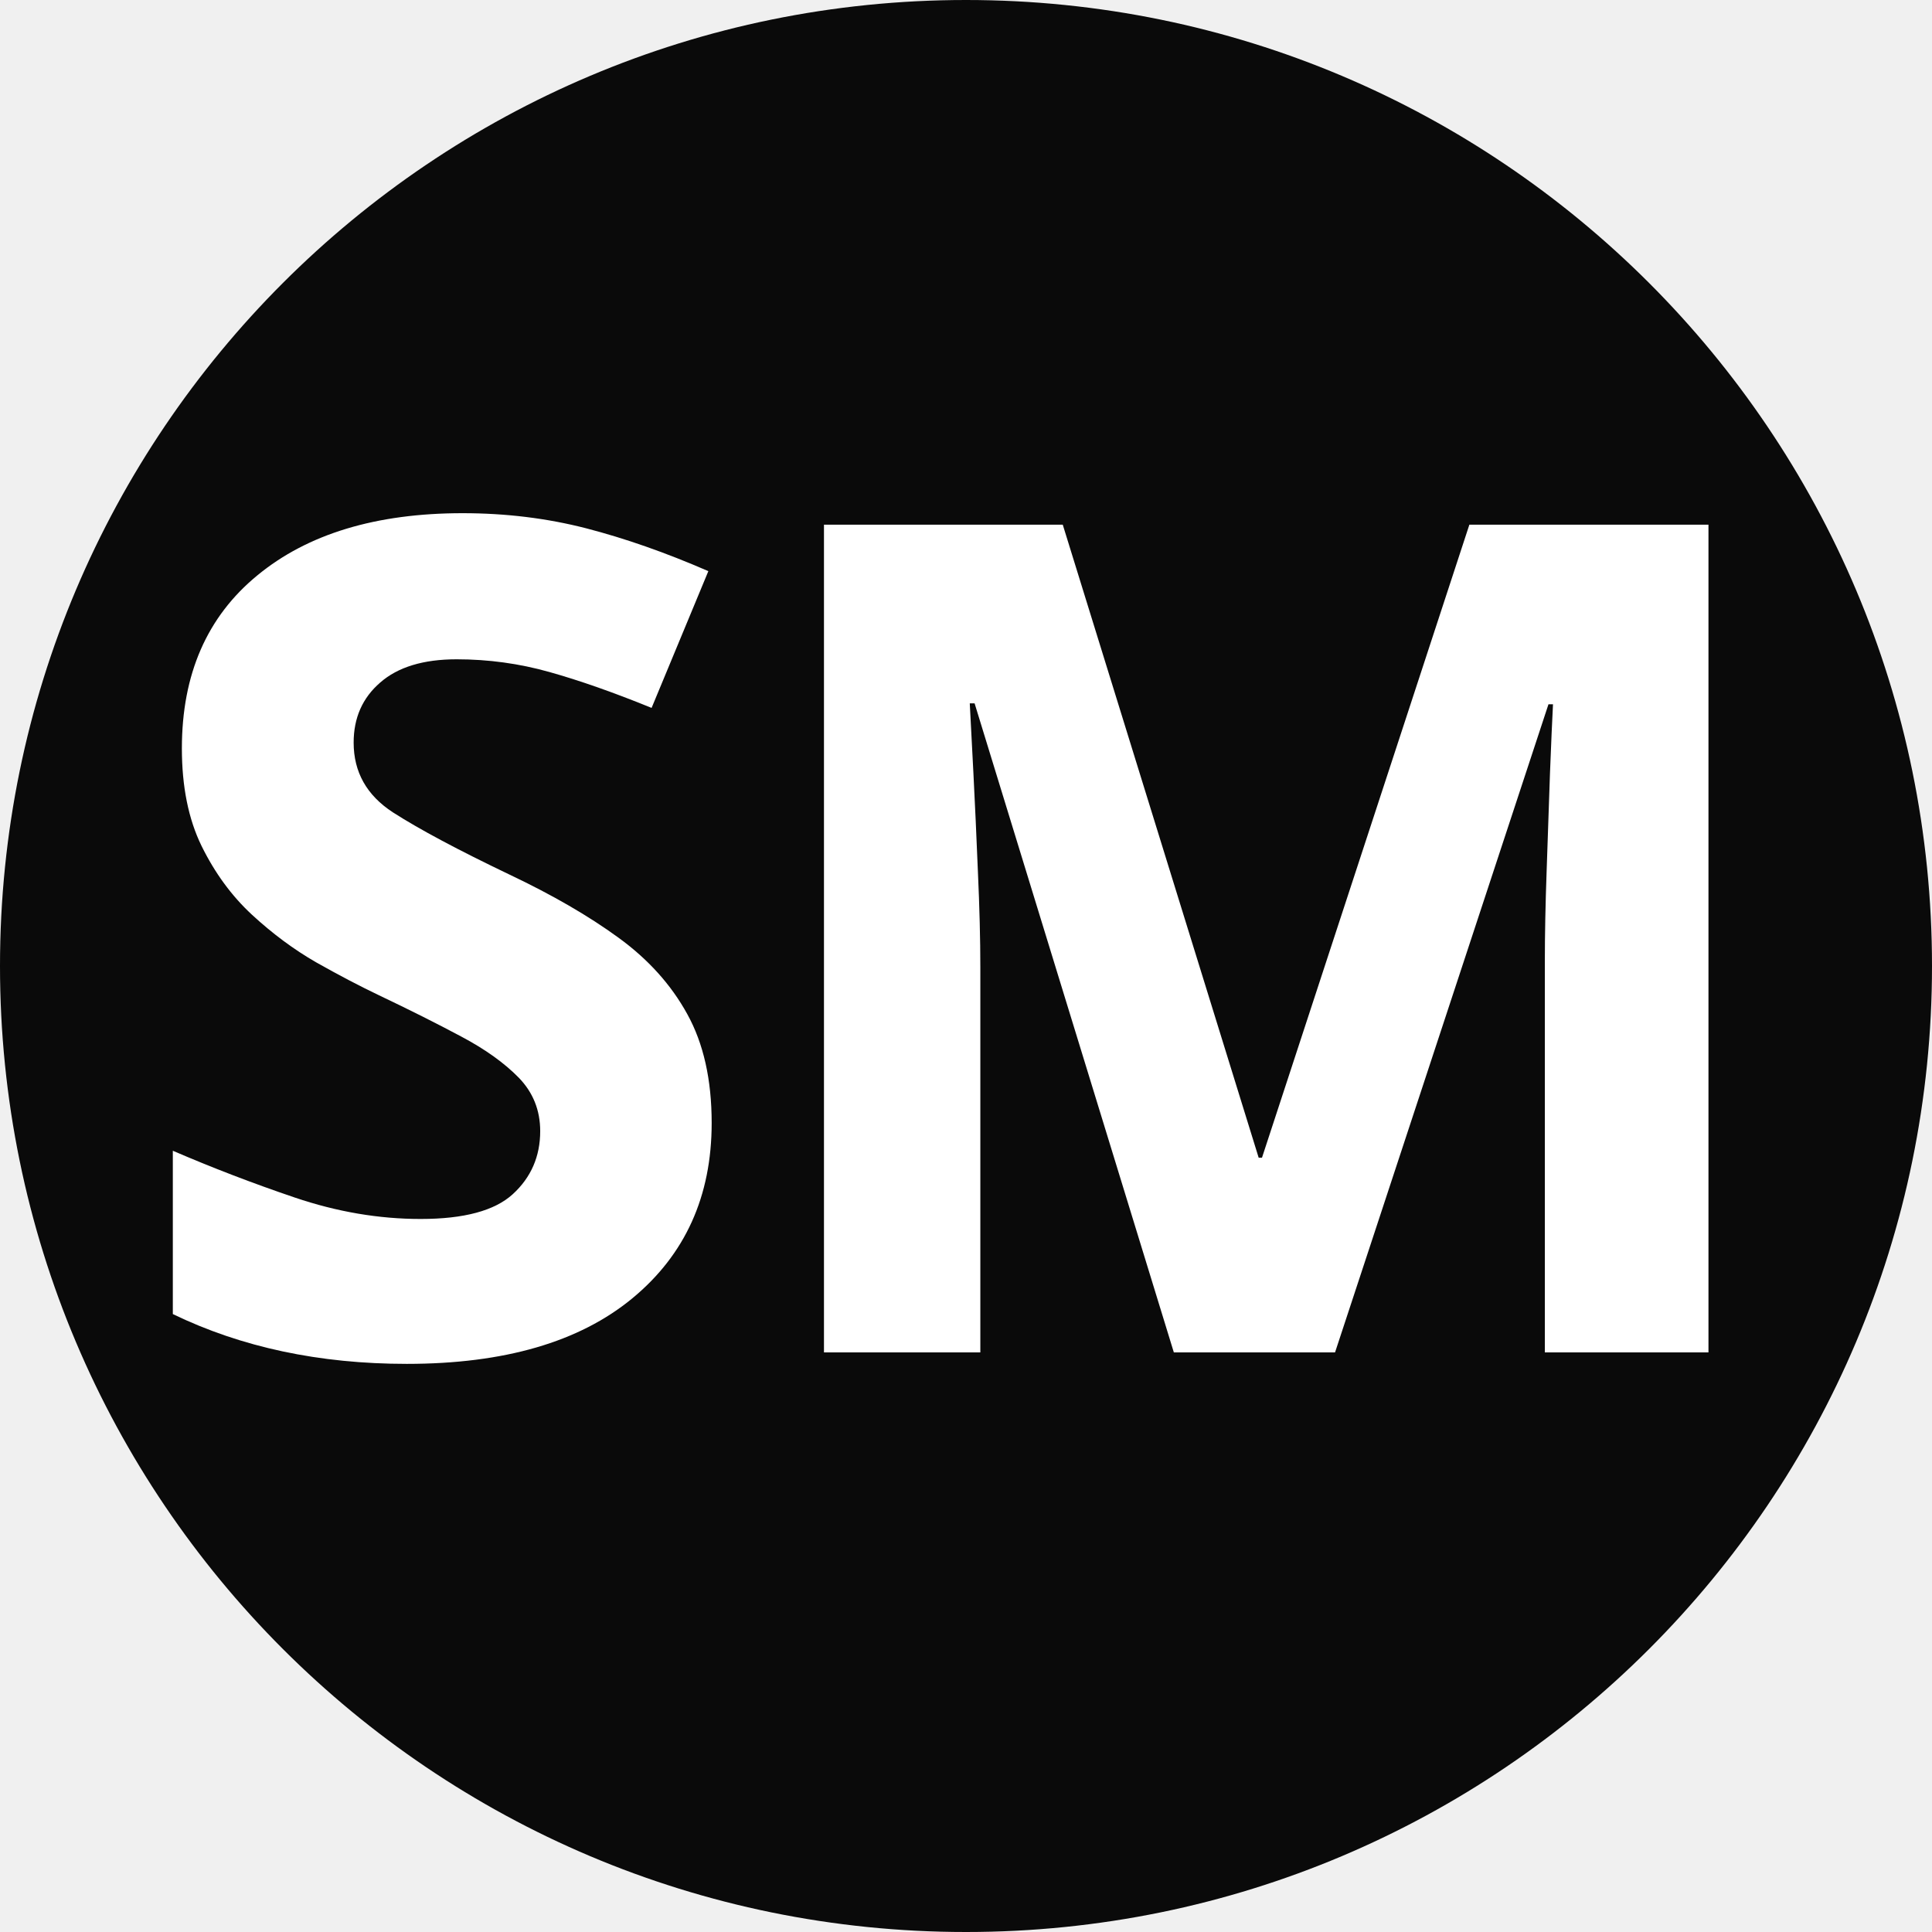
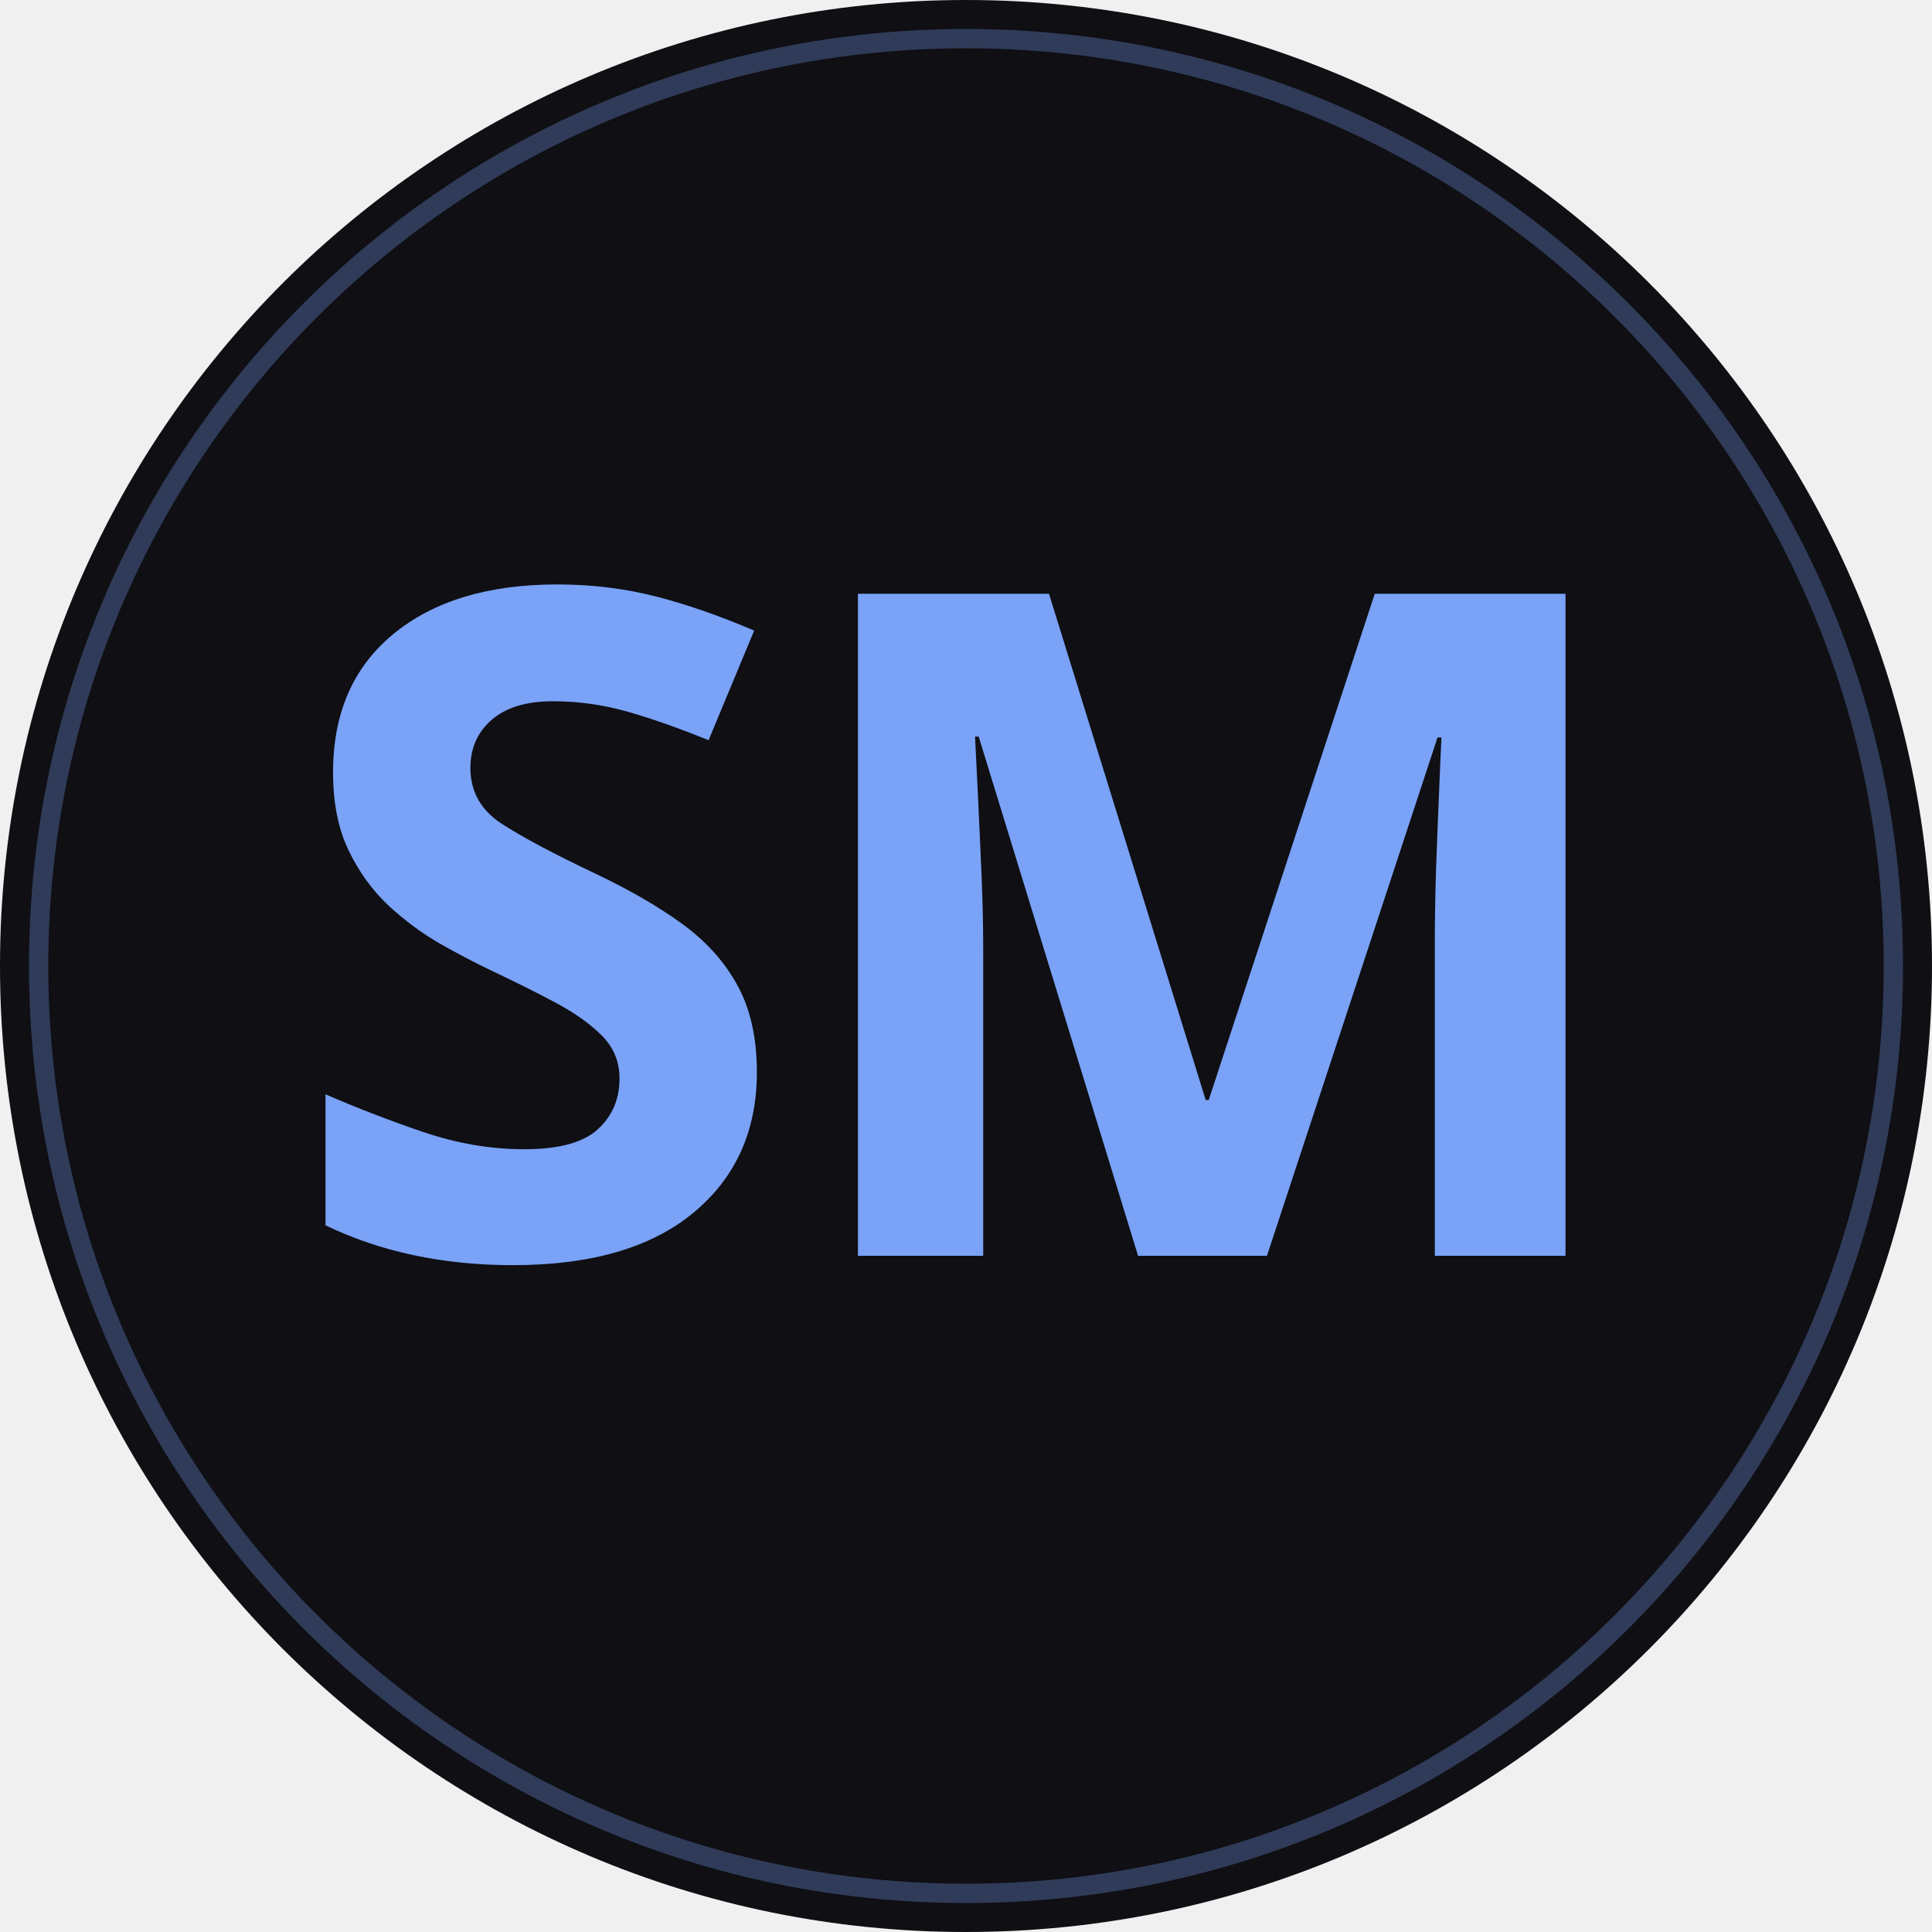
<svg xmlns="http://www.w3.org/2000/svg" viewBox="0 0 100 100" width="100" height="100">
-   <circle cx="50" cy="50" r="50" fill="#0a0a0a" />
-   <text x="50" y="70" font-family="Arial Black, sans-serif" font-size="60" font-weight="900" fill="#ffffff" text-anchor="middle" letter-spacing="-2">SM</text>
+   <circle cx="50" cy="50" r="50" fill="#0f0f14" />
+   <circle cx="50" cy="50" r="48" fill="none" stroke="#7aa2f7" stroke-width="1" opacity="0.3" />
+   <text x="50" y="65" font-family="Arial Black, sans-serif" font-size="48" font-weight="900" fill="#7aa2f7" text-anchor="middle" letter-spacing="-1">SM</text>
</svg>
